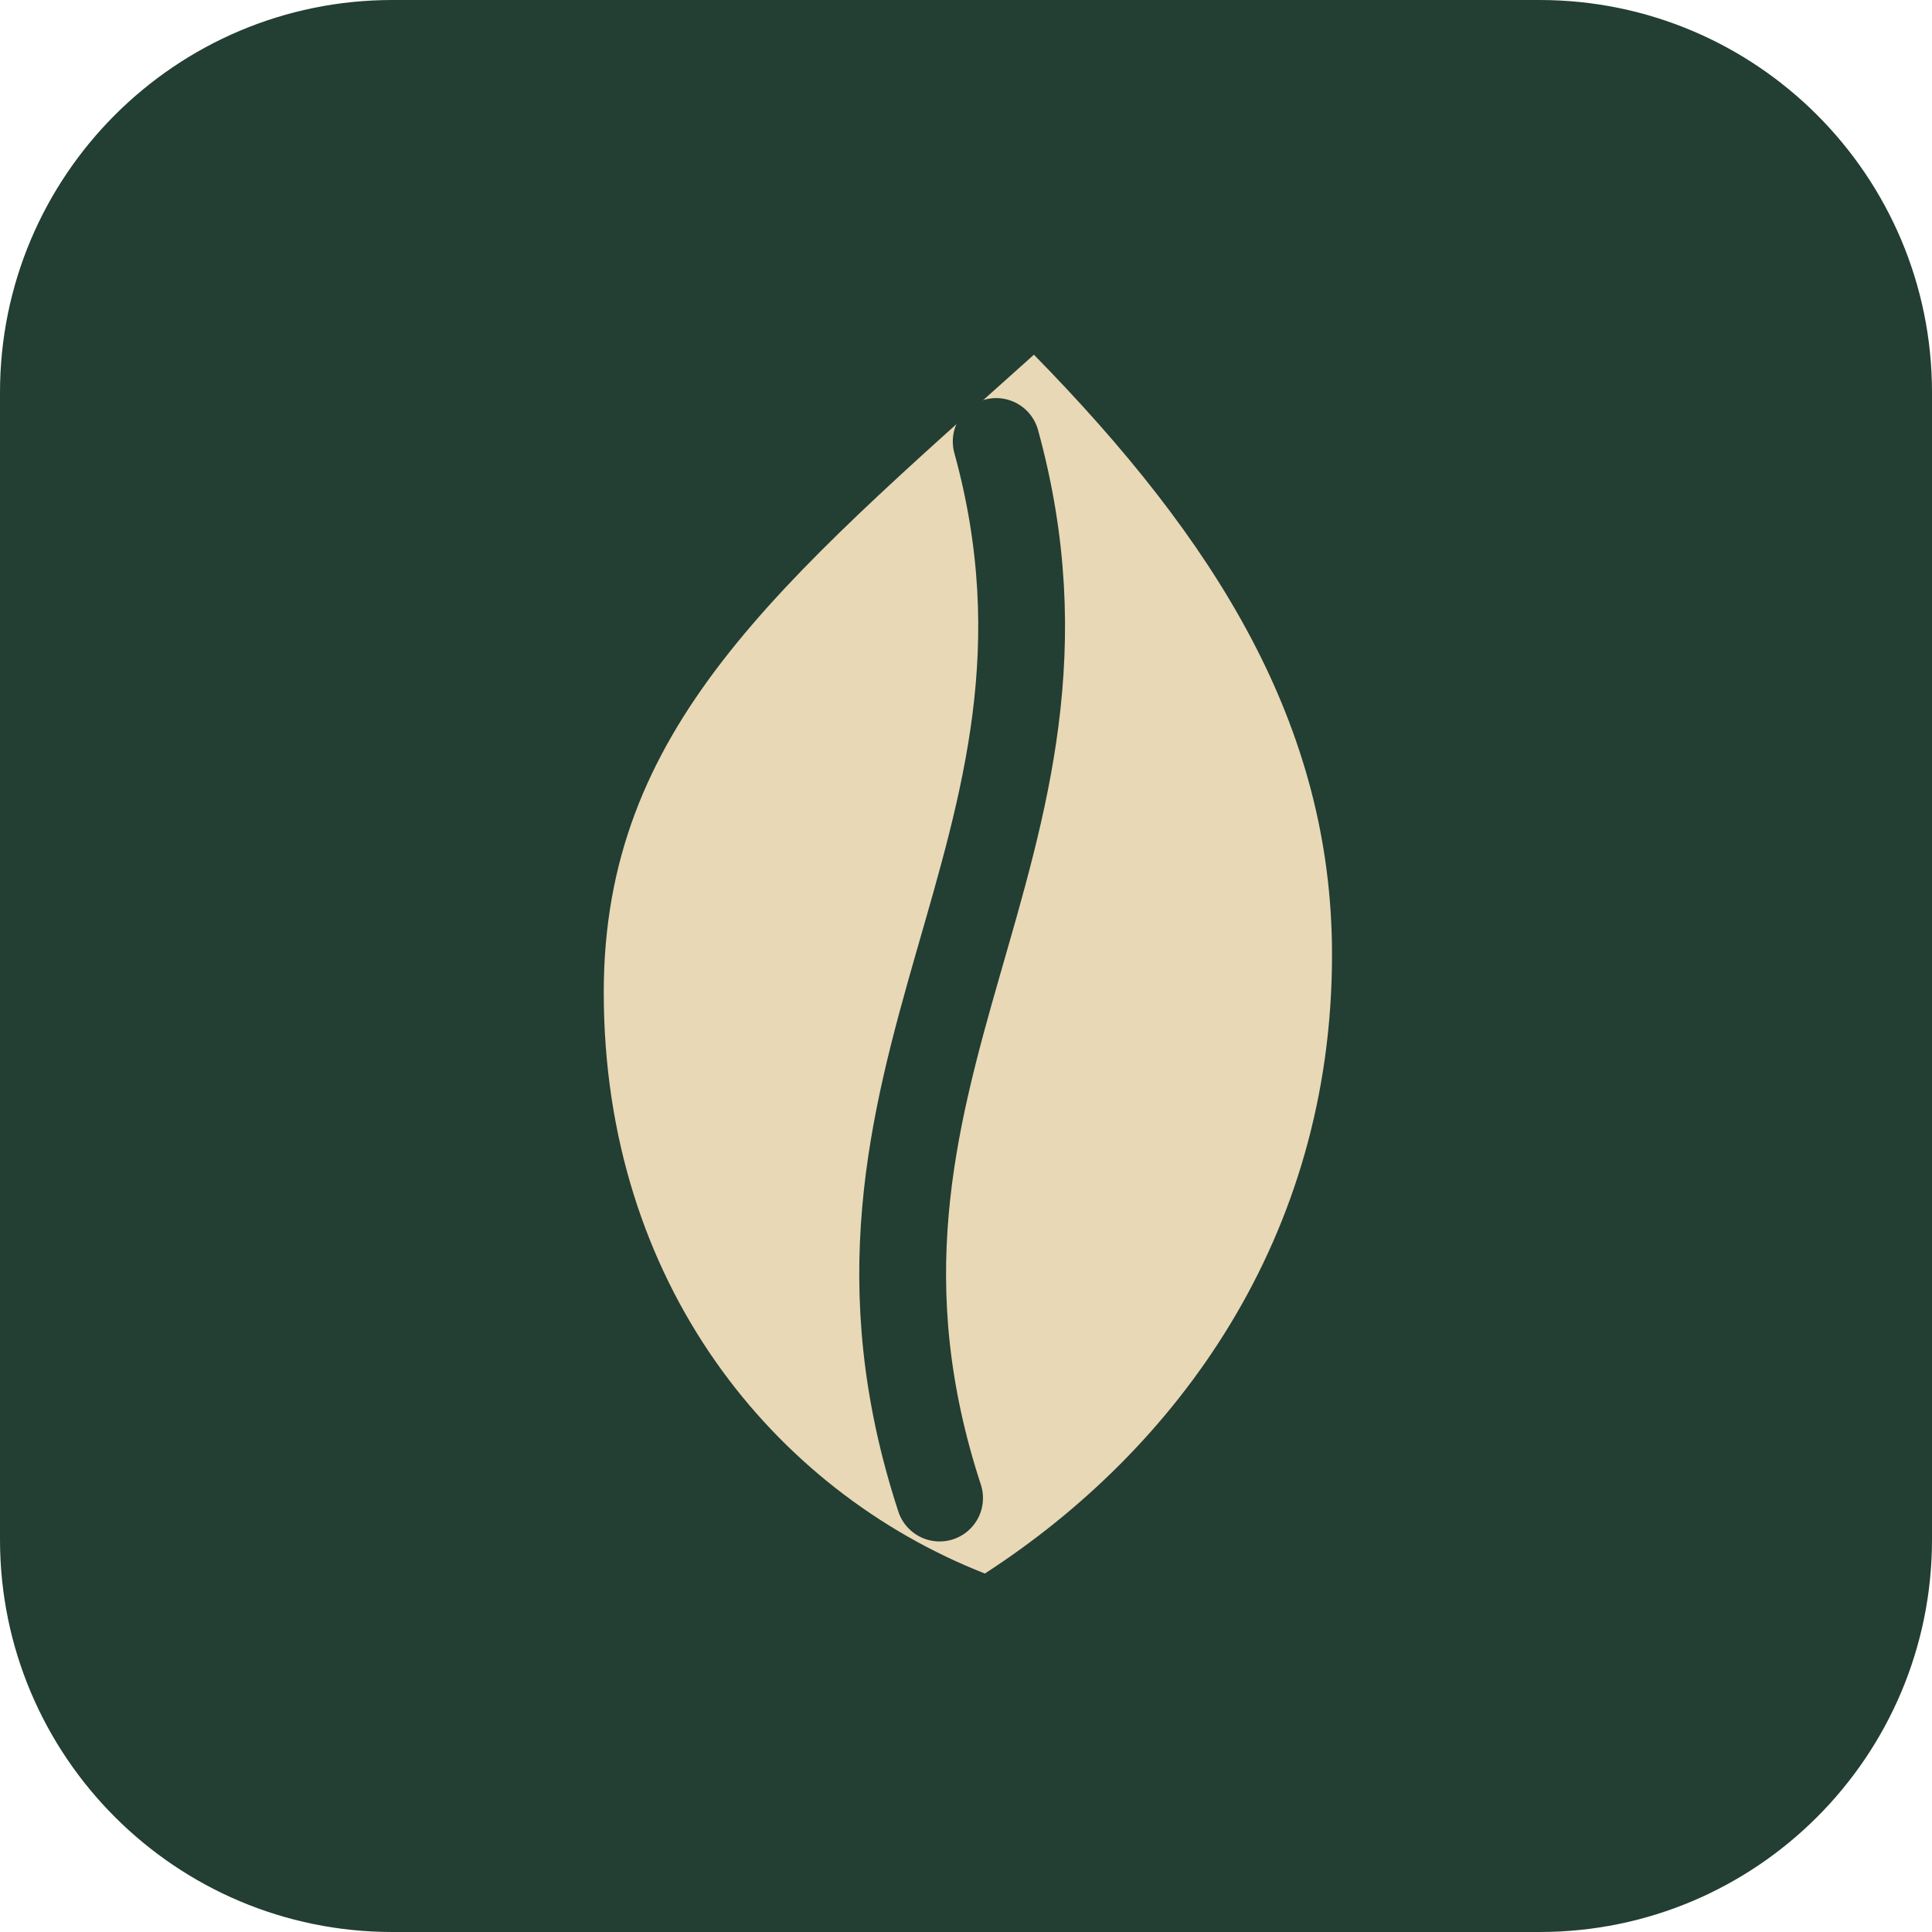
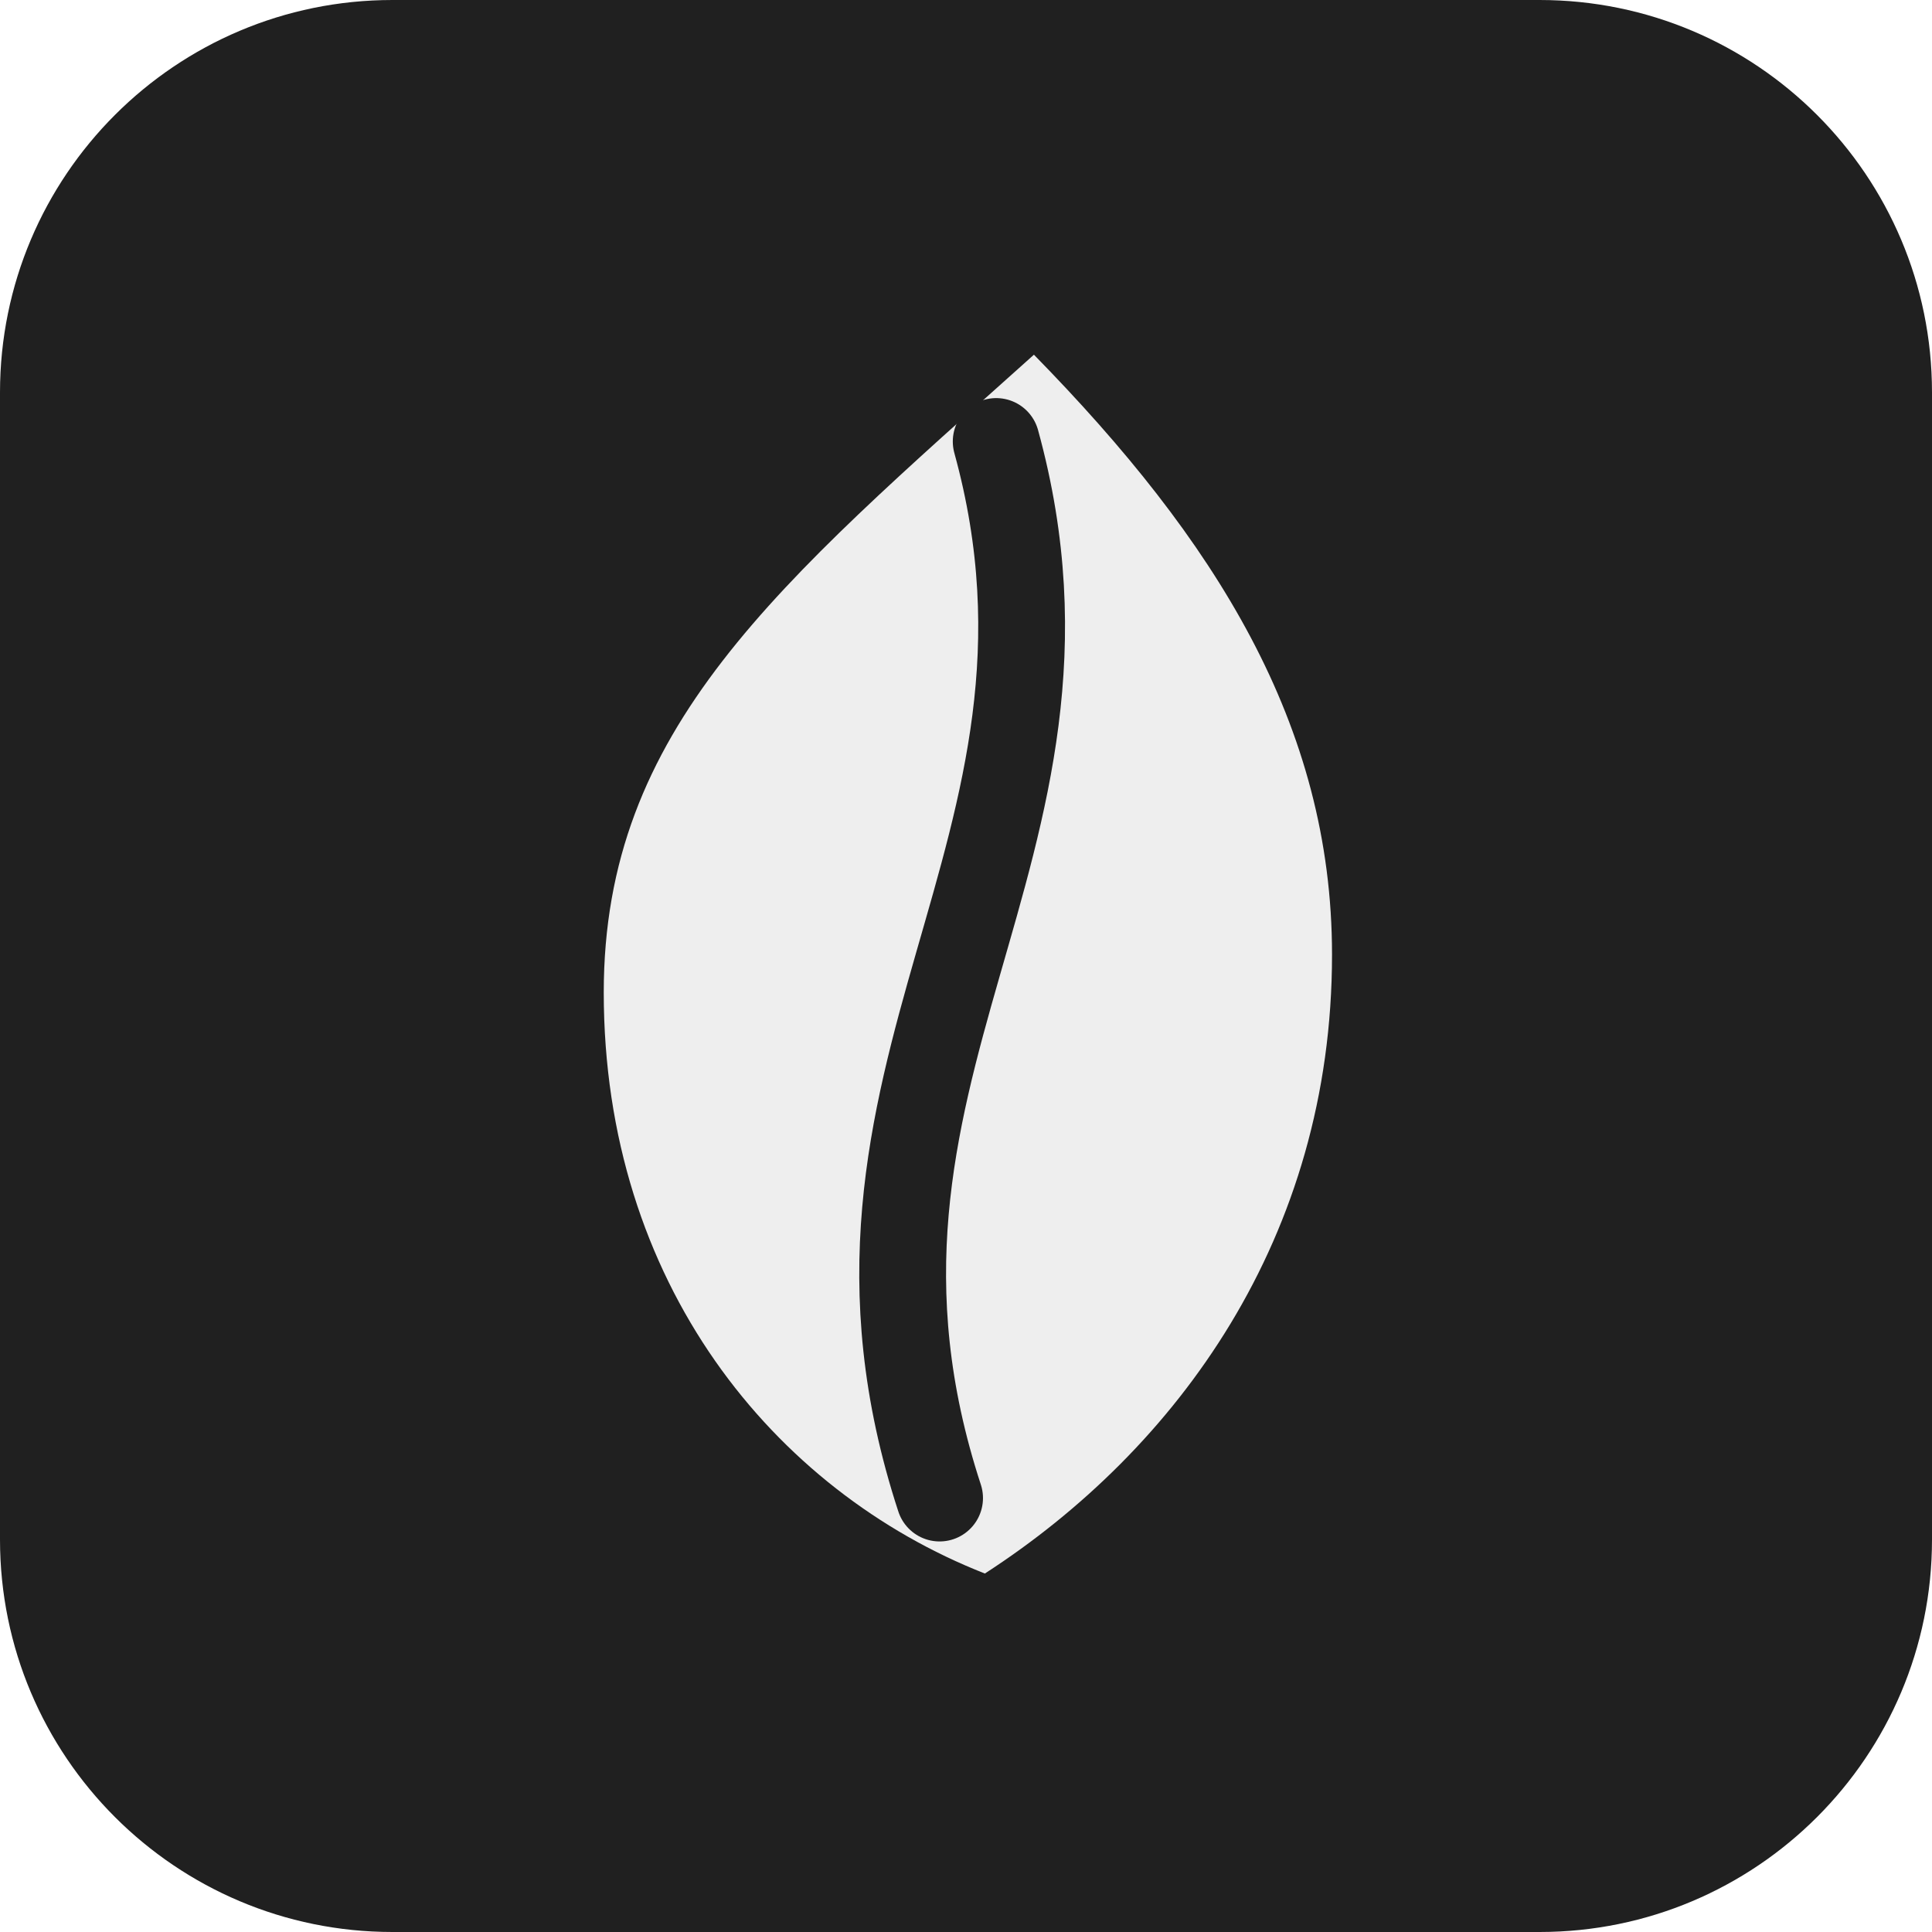
<svg xmlns="http://www.w3.org/2000/svg" width="512" height="512" viewBox="0 0 512 512">
-   <rect width="512" height="512" rx="104" fill="#233e33" />
-   <path d="M274 94c-68 61-114 99-114 169 0 77 45 132 101 154 51-33 92-89 92-164 0-61-31-110-79-159Z" fill="#e8d8b5" />
-   <path d="M264 117c30 109-52 167-15 280" stroke="#233e33" stroke-width="23" stroke-linecap="round" fill="none" />
+   <rect width="512" height="512" rx="104" fill="#202020" />
+   <path d="M274 94c-68 61-114 99-114 169 0 77 45 132 101 154 51-33 92-89 92-164 0-61-31-110-79-159Z" fill="#eeeeee" />
+   <path d="M264 117c30 109-52 167-15 280" stroke="#202020" stroke-width="23" stroke-linecap="round" fill="none" />
</svg>
